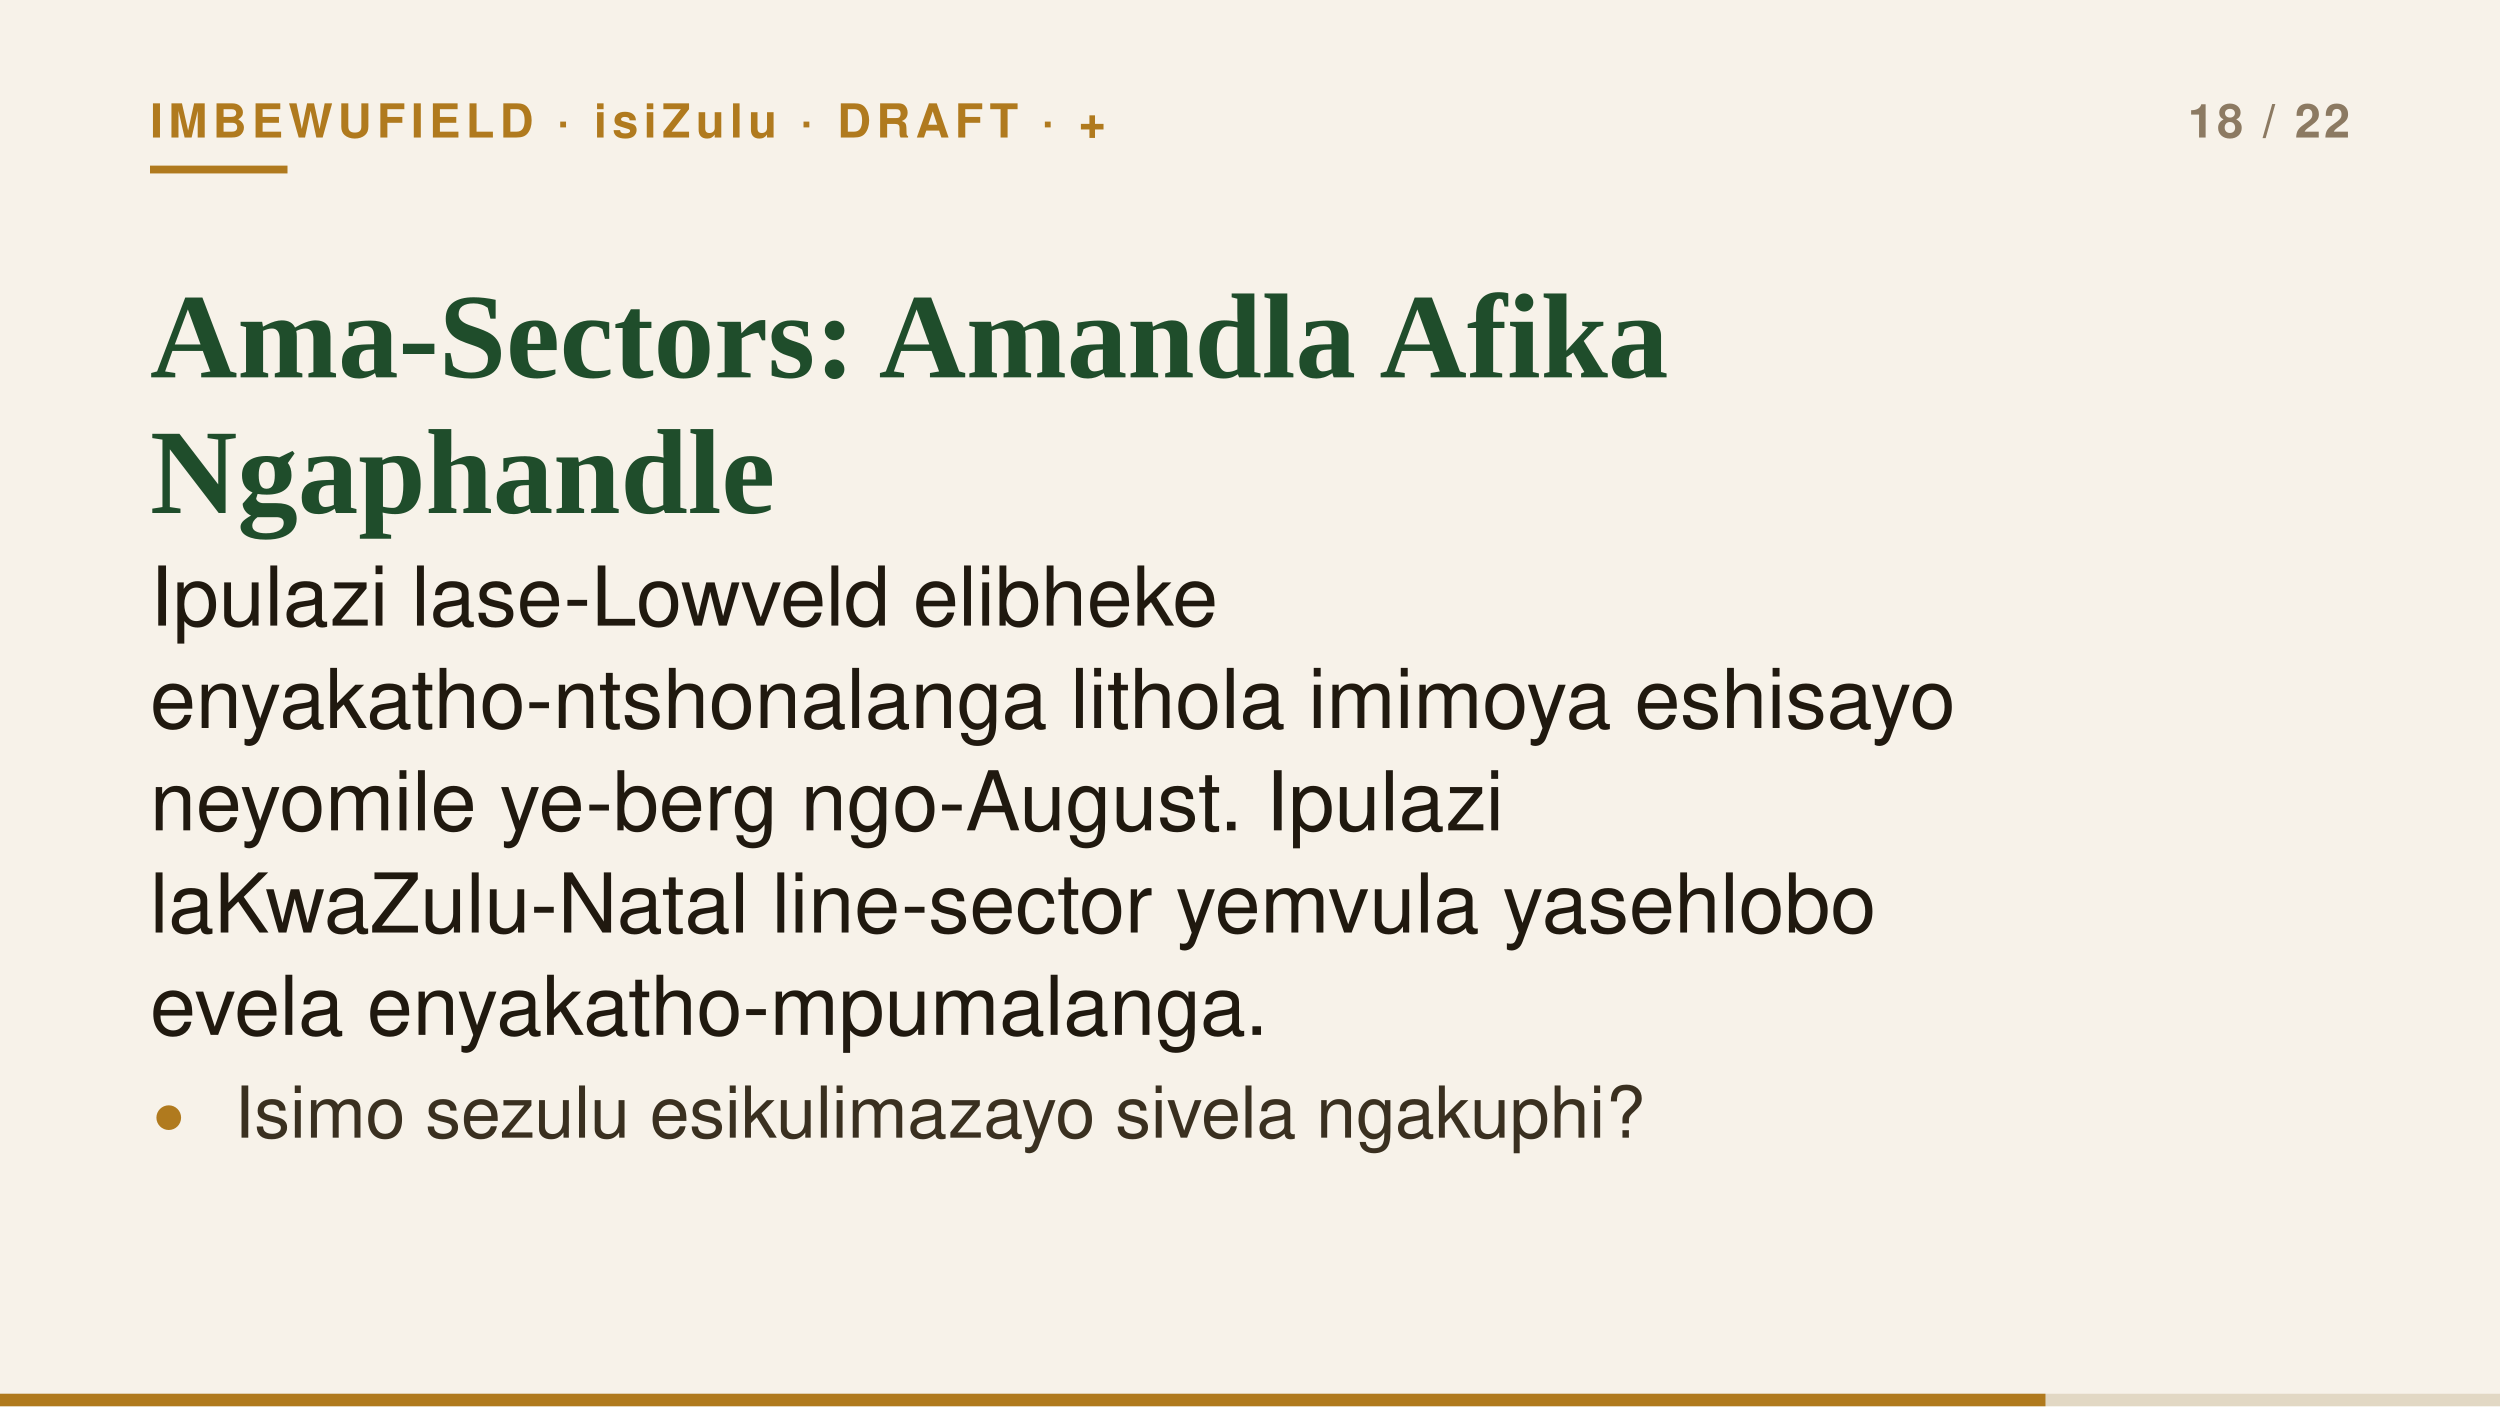
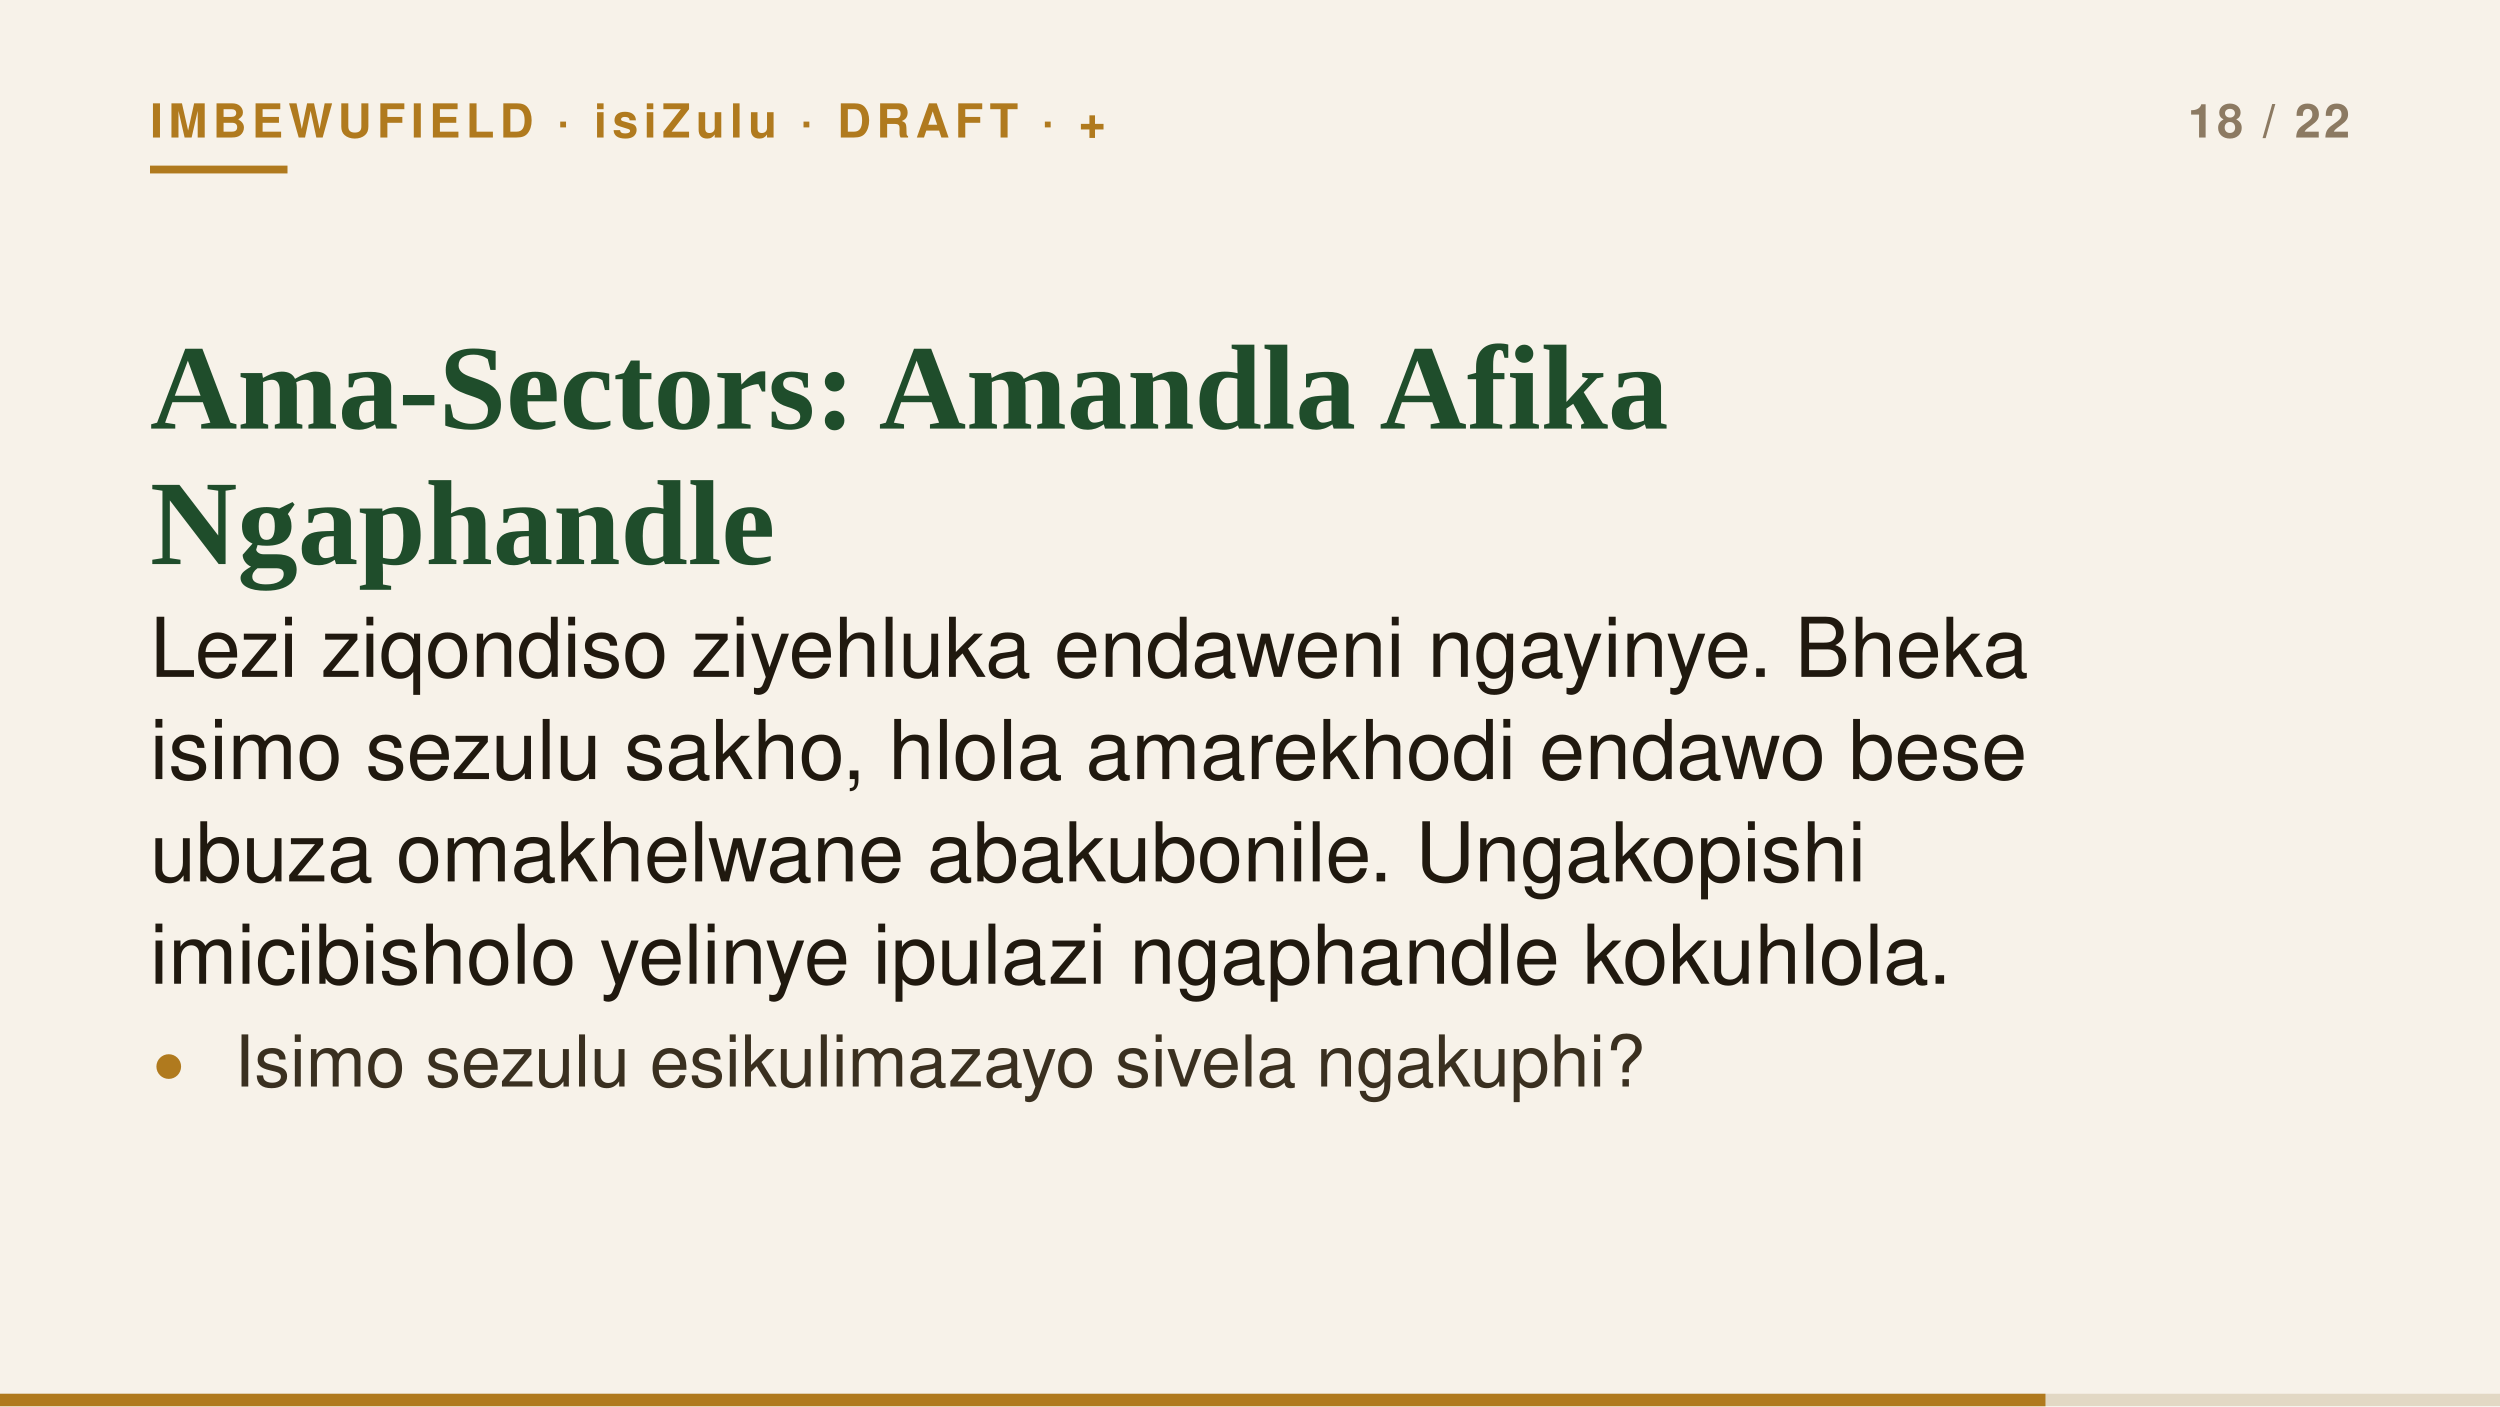
<svg xmlns="http://www.w3.org/2000/svg" viewBox="0 0 1600 900" width="1600" height="900">
  <style>.eye{font:700 30px 'Helvetica Neue',Helvetica,Arial,'Liberation Sans',sans-serif;letter-spacing:3.4px}.num{text-anchor:end;letter-spacing:2px}.hero{font:700 132px Georgia,'Iowan Old Style','Times New Roman',serif}.tag{font:italic 400 58px Georgia,'Iowan Old Style','Times New Roman',serif}.title{font-family:Georgia,'Iowan Old Style','Times New Roman',serif;font-weight:700}.lead{font-family:'Helvetica Neue',Helvetica,Arial,'Liberation Sans',sans-serif;font-weight:400}.point{font-family:'Helvetica Neue',Helvetica,Arial,'Liberation Sans',sans-serif;font-weight:400}.q{font:italic 400 46px Georgia,'Iowan Old Style','Times New Roman',serif}</style>
  <rect width="1600" height="900" fill="#F7F2E9" />
  <text class="eye" font-size="30" x="96" y="88" fill="#B07A1E">IMBEWUFIELD · isiZulu · DRAFT · +</text>
  <text class="eye num" x="1504" y="88" fill="#8C7A62">18 / 22</text>
  <rect x="96" y="106" width="88" height="5" fill="#B07A1E" />
  <text class="title" font-size="77.4" fill="#1F4D2B">
-     <tspan x="96" y="241.5">Ama-Sectors: Amandla Afika</tspan>
-     <tspan x="96" y="328.3">Ngaphandle</tspan>
+     <tspan x="96" y="274.3">Ama-Sectors: Amandla Afika</tspan>
+     <tspan x="96" y="361">Ngaphandle</tspan>
  </text>
  <text class="lead" font-size="52.8" fill="#20190F">
-     <tspan x="96" y="400.4">Ipulazi lase-Lowveld elibheke</tspan>
-     <tspan x="96" y="465.9">enyakatho-ntshonalanga lithola imimoya eshisayo</tspan>
-     <tspan x="96" y="531.4">neyomile ye-berg ngo-August. Ipulazi</tspan>
-     <tspan x="96" y="596.8">laKwaZulu-Natal line-sector yemvula yasehlobo</tspan>
-     <tspan x="96" y="662.3">evela enyakatho-mpumalanga.</tspan>
+     <tspan x="96" y="433.2">Lezi ziqondiso ziyehluka endaweni ngayinye. Bheka</tspan>
+     <tspan x="96" y="498.6">isimo sezulu sakho, hlola amarekhodi endawo bese</tspan>
+     <tspan x="96" y="564.1">ubuza omakhelwane abakubonile. Ungakopishi</tspan>
+     <tspan x="96" y="629.6">imicibisholo yelinye ipulazi ngaphandle kokuhlola.</tspan>
  </text>
-   <circle cx="108" cy="715.3" r="7.9" fill="#B07A1E" />
+   <circle cx="108" cy="682.6" r="7.9" fill="#B07A1E" />
  <text class="point" font-size="45.8" fill="#3A3020">
-     <tspan x="150" y="728.1">Isimo sezulu esikulimazayo sivela ngakuphi?</tspan>
+     <tspan x="150" y="695.4">Isimo sezulu esikulimazayo sivela ngakuphi?</tspan>
  </text>
  <rect x="0" y="892" width="1600" height="8" fill="#E2D8C4" />
  <rect x="0" y="892" width="1309.1" height="8" fill="#B07A1E" />
</svg>
